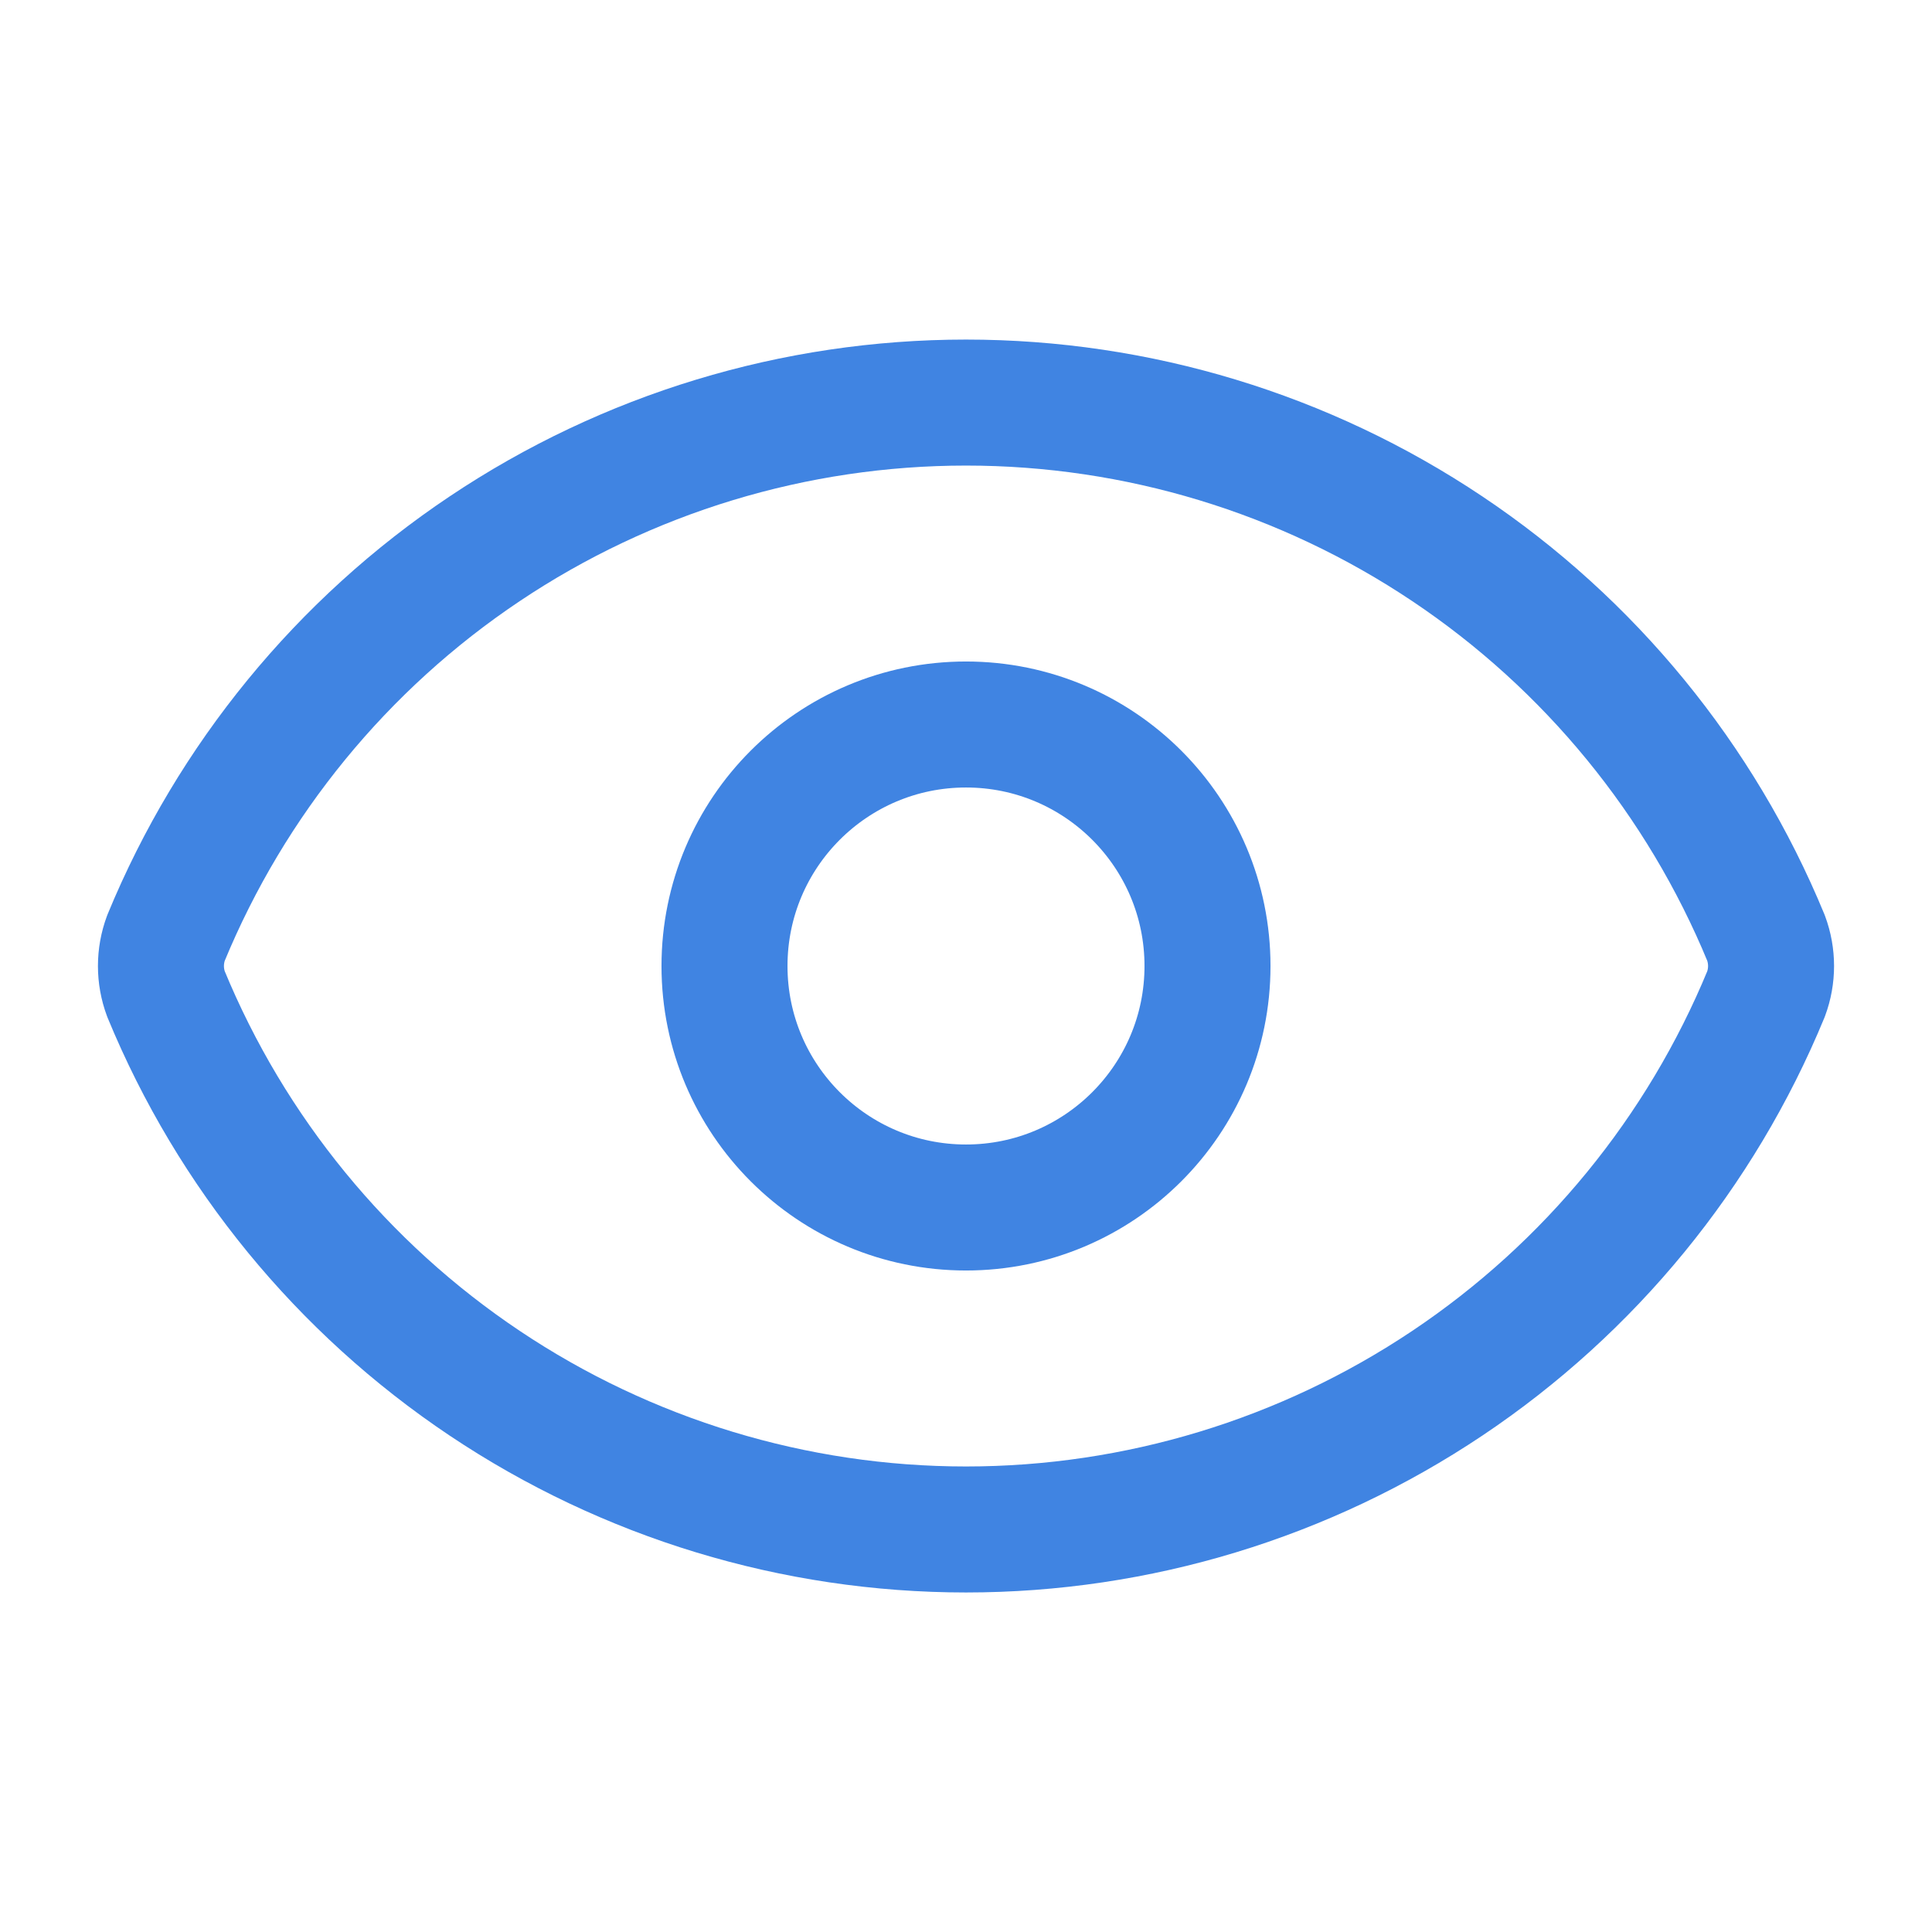
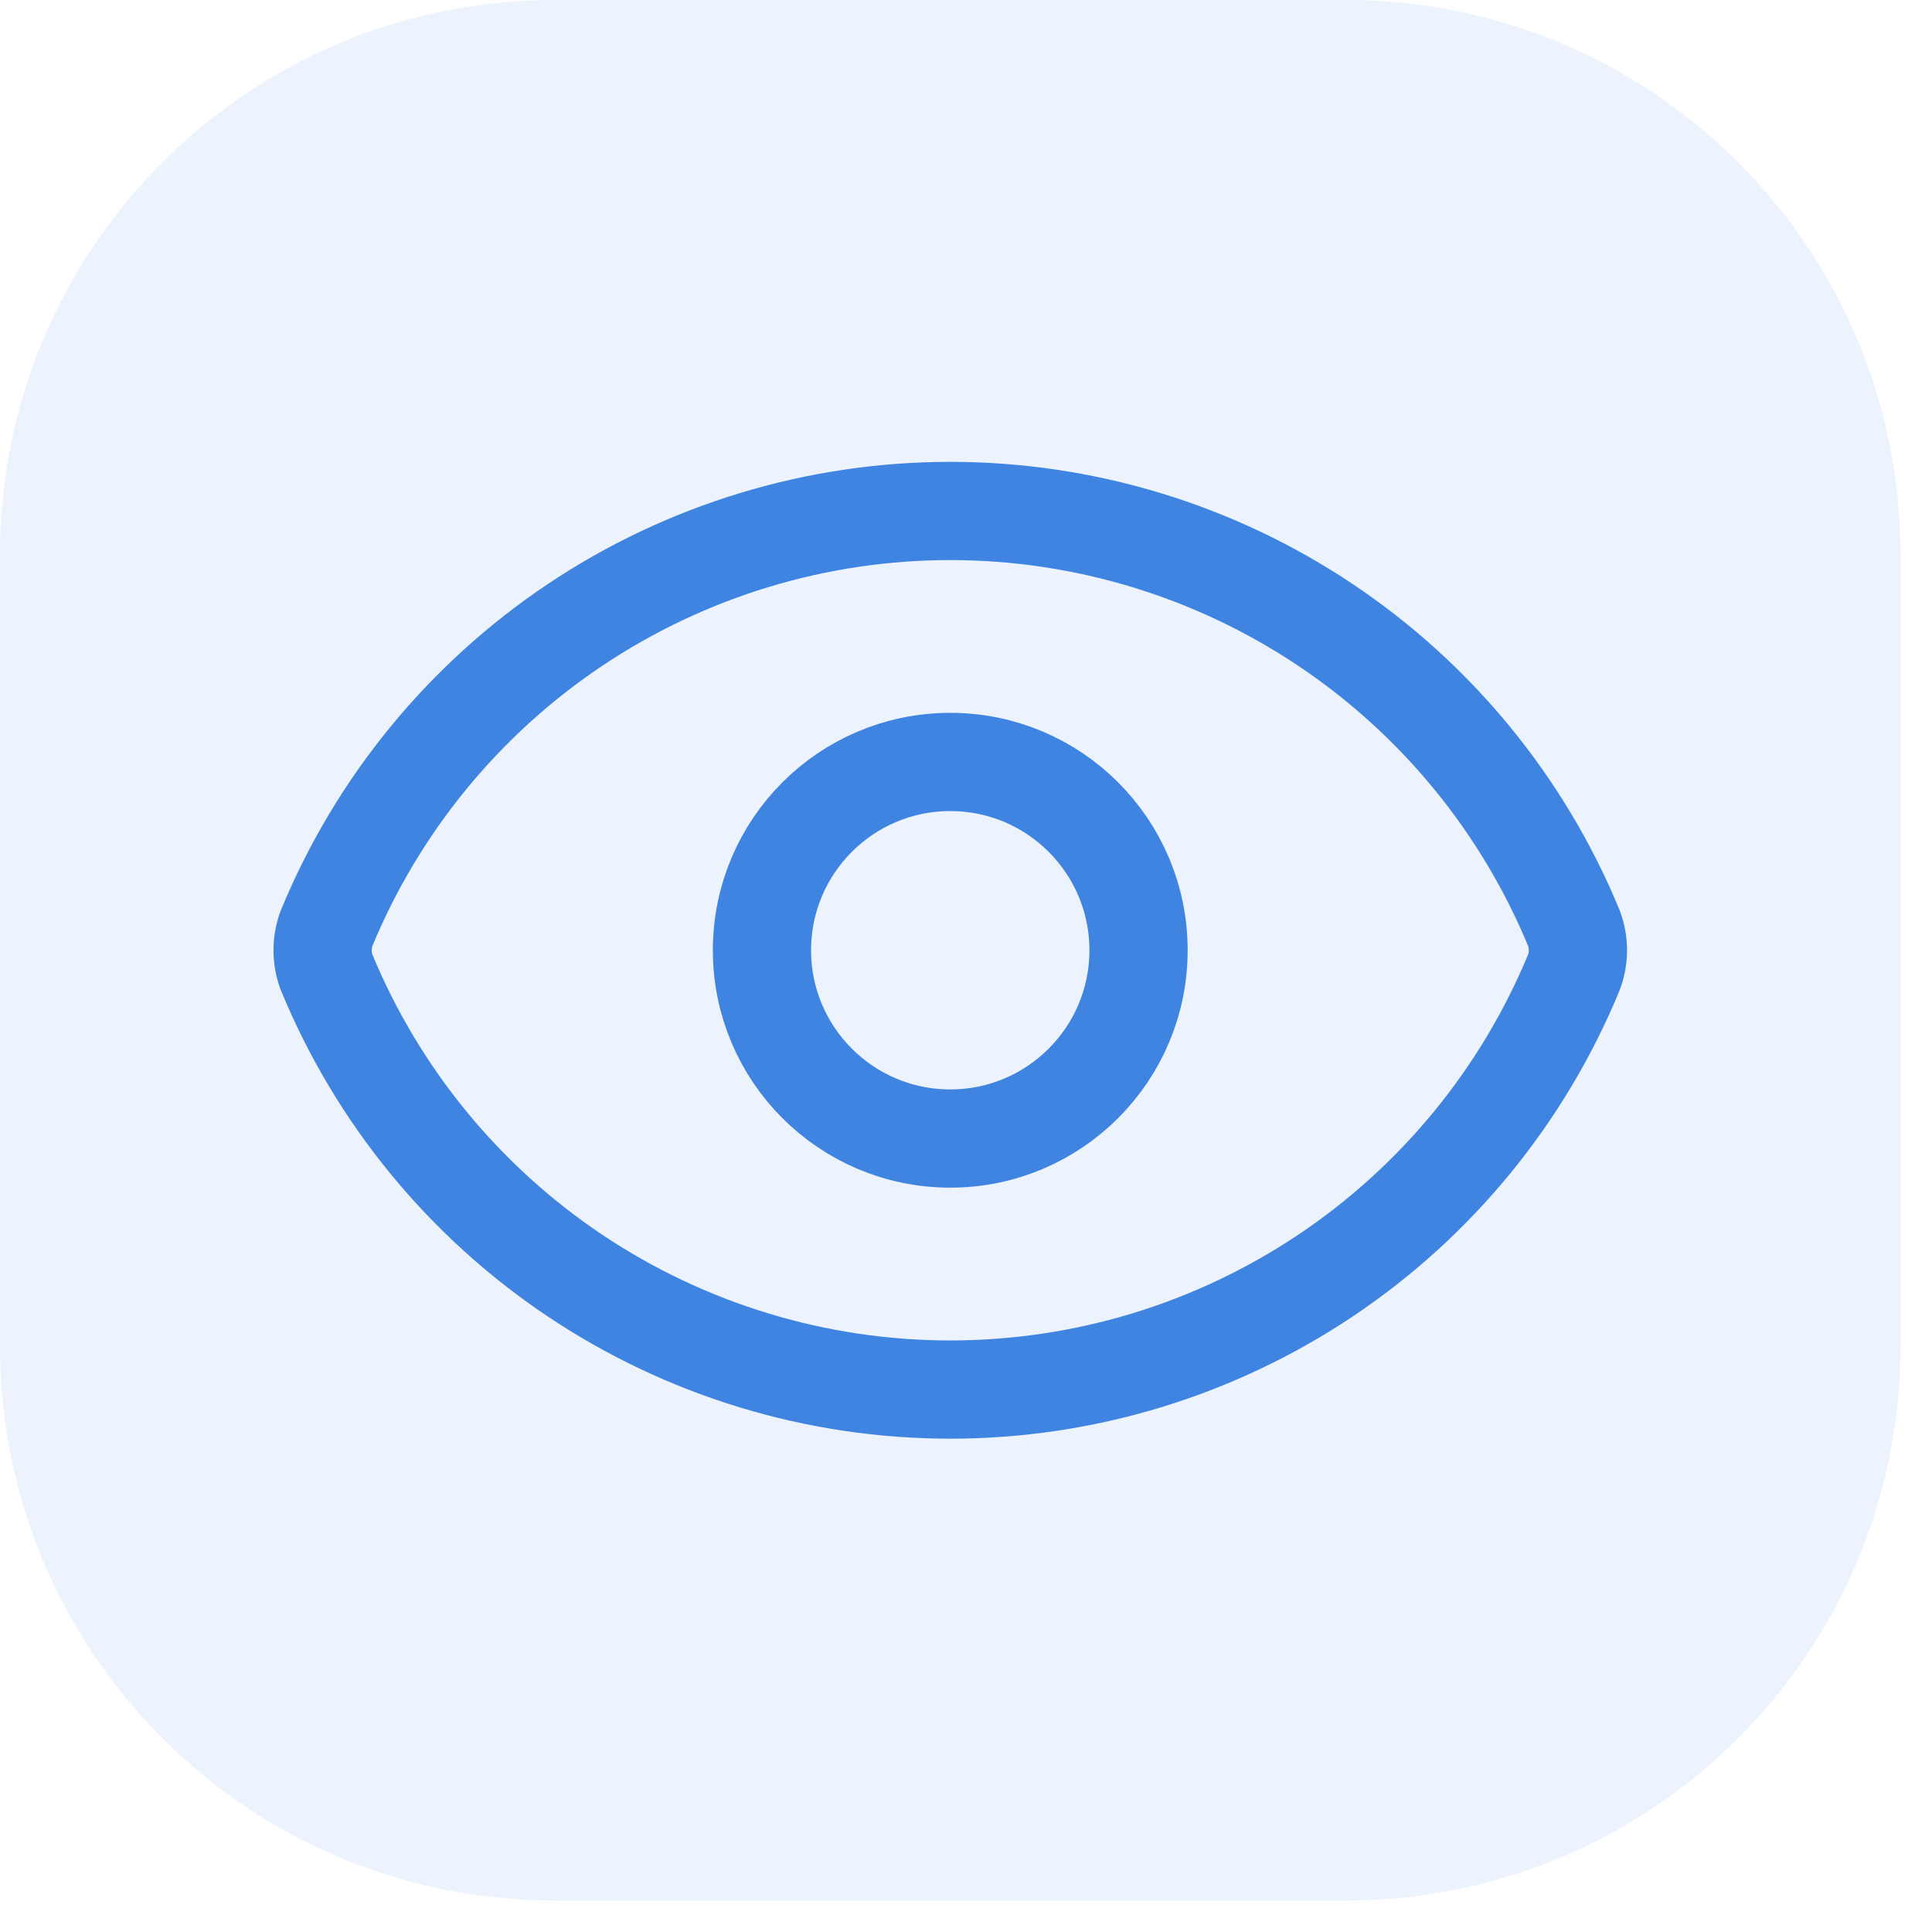
- <svg xmlns="http://www.w3.org/2000/svg" width="46" height="46" viewBox="0 0 46 46" fill="none">
-   <path d="M3.952 23.667C3.792 23.237 3.792 22.764 3.952 22.333C5.508 18.561 8.149 15.335 11.54 13.066C14.931 10.796 18.919 9.585 23 9.585C27.081 9.585 31.069 10.796 34.46 13.066C37.851 15.335 40.492 18.561 42.048 22.333C42.208 22.764 42.208 23.237 42.048 23.667C40.492 27.439 37.851 30.665 34.46 32.934C31.069 35.204 27.081 36.416 23 36.416C18.919 36.416 14.931 35.204 11.54 32.934C8.149 30.665 5.508 27.439 3.952 23.667Z" stroke="#4084E2" stroke-width="3" stroke-linecap="round" stroke-linejoin="round" />
-   <path d="M23 28.75C26.176 28.75 28.75 26.175 28.75 23C28.75 19.824 26.176 17.25 23 17.25C19.824 17.25 17.25 19.824 17.25 23C17.25 26.175 19.824 28.75 23 28.75Z" stroke="#4084E2" stroke-width="3" stroke-linecap="round" stroke-linejoin="round" />
+ <svg xmlns="http://www.w3.org/2000/svg" width="59" height="59" viewBox="0 0 59 59" fill="none">
+   <path d="M0 16.928C0 7.579 7.579 0 16.928 0H41.111C50.459 0 58.038 7.579 58.038 16.928V41.111C58.038 50.459 50.459 58.038 41.11 58.038H16.928C7.579 58.038 0 50.459 0 41.11V16.928Z" fill="#4084E2" fill-opacity="0.1" />
+   <path d="M9.971 29.686C9.812 29.256 9.812 28.783 9.971 28.352C11.527 24.58 14.168 21.355 17.559 19.085C20.95 16.816 24.939 15.604 29.019 15.604C33.1 15.604 37.088 16.816 40.479 19.085C43.87 21.355 46.511 24.58 48.067 28.352C48.227 28.783 48.227 29.256 48.067 29.686C46.511 33.459 43.87 36.684 40.479 38.954C37.088 41.223 33.1 42.435 29.019 42.435C24.939 42.435 20.95 41.223 17.559 38.954C14.168 36.684 11.527 33.459 9.971 29.686Z" stroke="#4084E2" stroke-width="3" stroke-linecap="round" stroke-linejoin="round" />
+   <path d="M29.019 34.769C32.195 34.769 34.769 32.195 34.769 29.019C34.769 25.843 32.195 23.269 29.019 23.269C25.843 23.269 23.269 25.843 23.269 29.019C23.269 32.195 25.843 34.769 29.019 34.769Z" stroke="#4084E2" stroke-width="3" stroke-linecap="round" stroke-linejoin="round" />
</svg>
